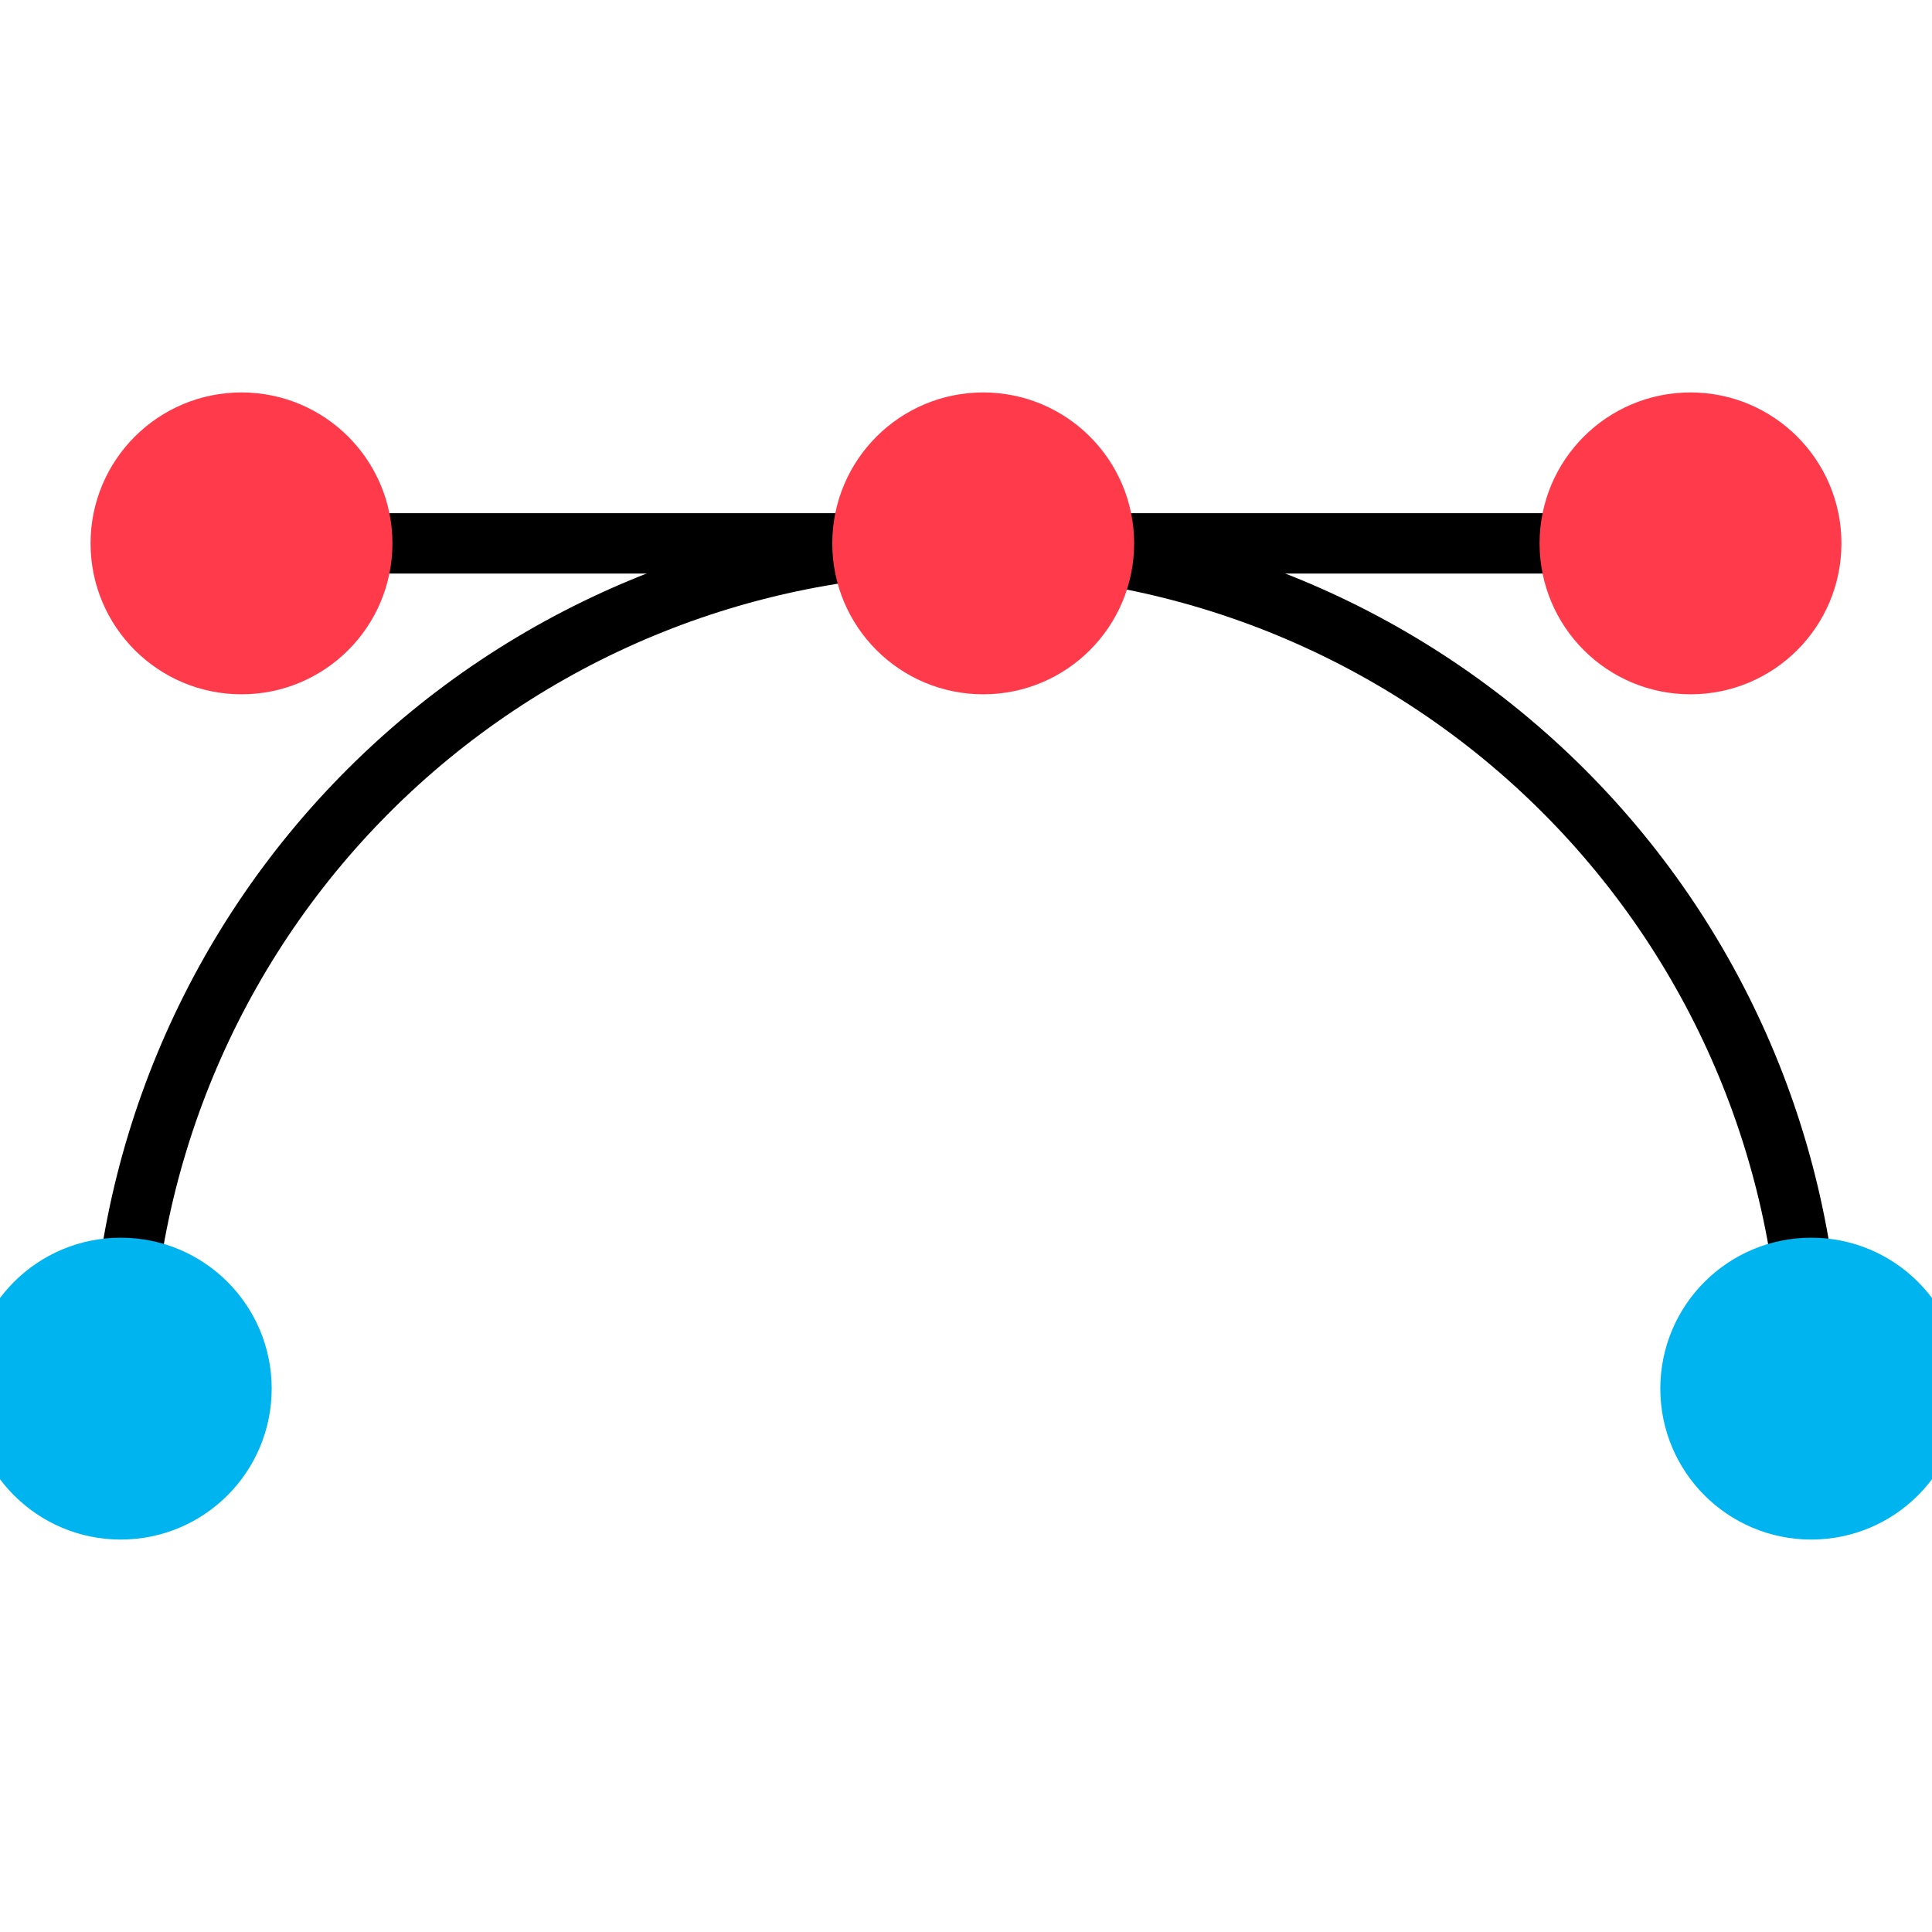
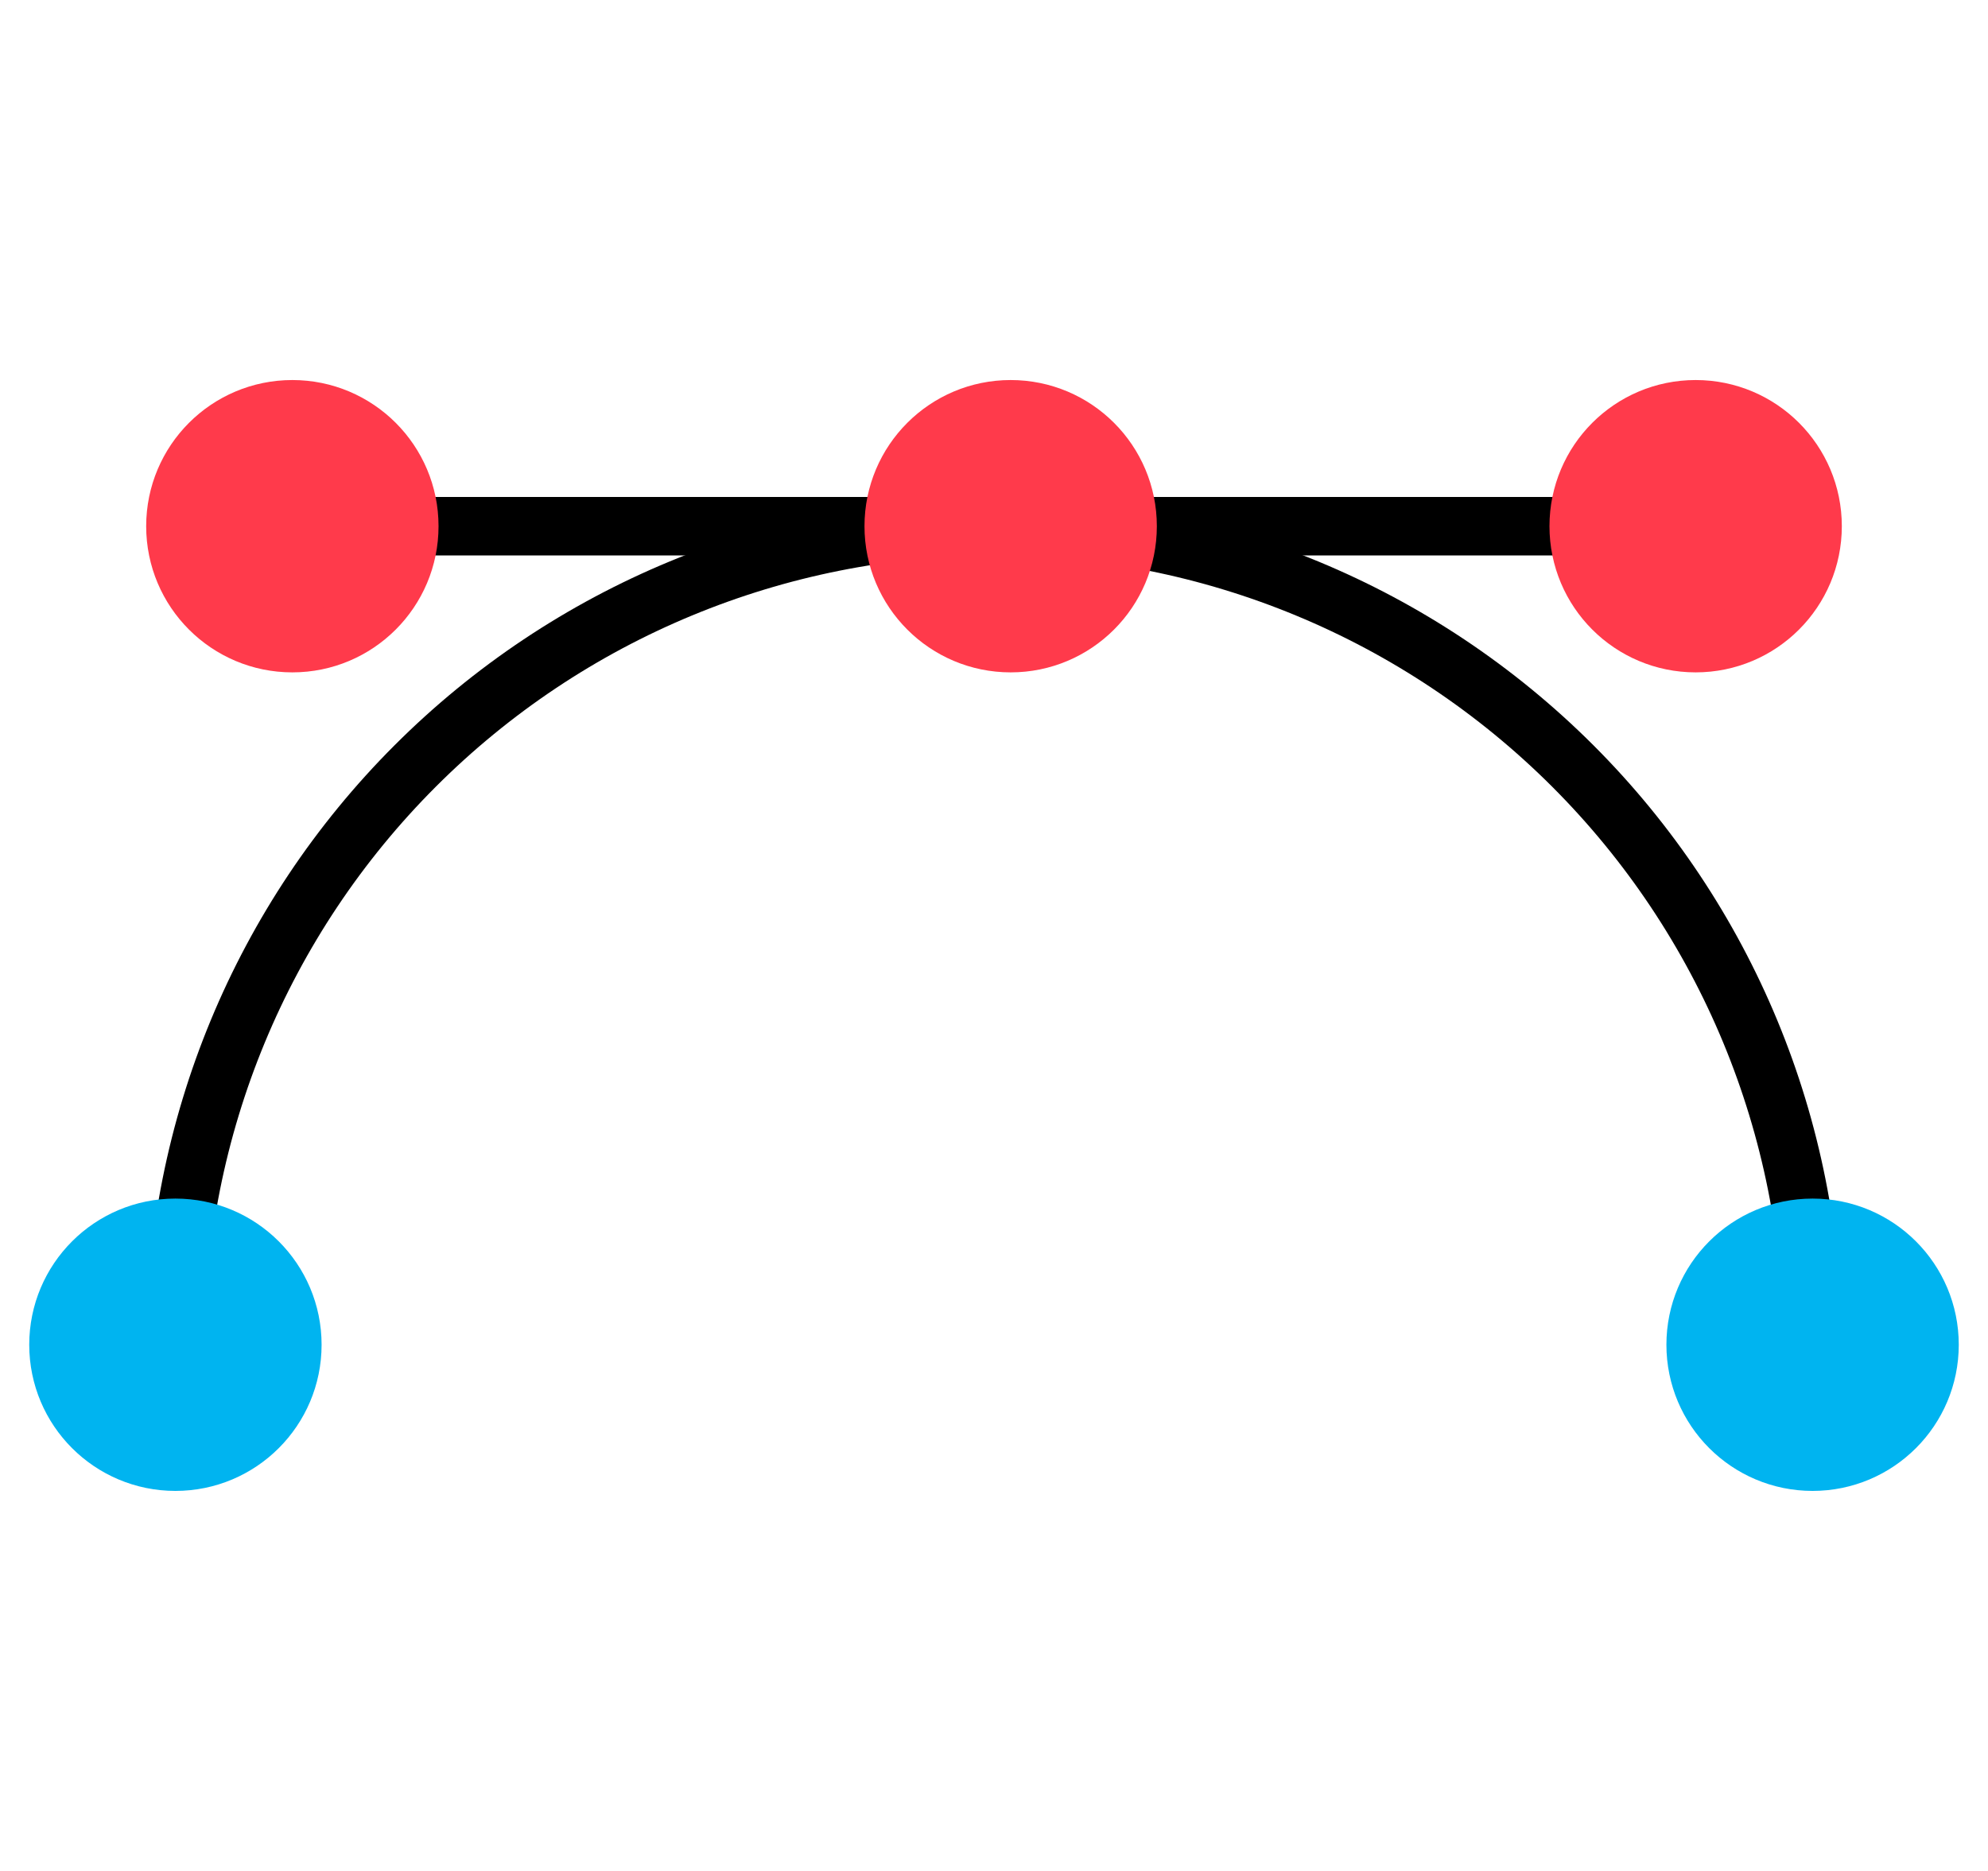
- <svg xmlns="http://www.w3.org/2000/svg" fill="none" height="32" viewBox="0 0 32 32" width="32">
-   <path d="m30 23c0-3.713-1.475-7.274-4.101-9.899s-6.186-4.101-9.899-4.101-7.274 1.475-9.899 4.101c-2.626 2.626-4.101 6.186-4.101 9.899" stroke="currentColor" stroke-miterlimit="10" />
-   <path d="m4 9h24" stroke="currentColor" stroke-miterlimit="10" />
+ <svg xmlns="http://www.w3.org/2000/svg" fill="none" height="32" viewBox="0 0 34 32" width="34">
+   <path d="m31 23c0-3.713-1.475-7.274-4.101-9.899s-6.186-4.101-9.899-4.101-7.274 1.475-9.899 4.101c-2.626 2.626-4.101 6.186-4.101 9.899" stroke="currentColor" stroke-miterlimit="10" />
+   <path d="m5 9h24" stroke="currentColor" stroke-miterlimit="10" />
  <g fill="#ff3a4b" stroke="#ff3a4b">
-     <path d="m4 11c1.105 0 2-.895 2-2 0-1.105-.895-2-2-2s-2 .895-2 2c0 1.105.895 2 2 2z" />
-     <path d="m28 11c1.105 0 2-.895 2-2 0-1.105-.895-2-2-2s-2 .895-2 2c0 1.105.895 2 2 2z" />
-     <path d="m16.285 11c1.105 0 2-.895 2-2 0-1.105-.895-2-2-2-1.105 0-2 .895-2 2 0 1.105.895 2 2 2z" />
+     <path d="m5 11c1.105 0 2-.895 2-2 0-1.105-.895-2-2-2s-2 .895-2 2c0 1.105.895 2 2 2z" />
+     <path d="m29 11c1.105 0 2-.895 2-2 0-1.105-.895-2-2-2s-2 .895-2 2c0 1.105.895 2 2 2z" />
+     <path d="m17.285 11c1.105 0 2-.895 2-2 0-1.105-.895-2-2-2-1.105 0-2 .895-2 2 0 1.105.895 2 2 2z" />
  </g>
-   <path d="m30 25c1.105 0 2-.895 2-2s-.895-2-2-2-2 .895-2 2 .895 2 2 2z" fill="#00b4f0" stroke="#00b4f0" />
-   <path d="m2 25c1.105 0 2-.895 2-2s-.895-2-2-2c-1.105 0-2 .895-2 2s.895 2 2 2z" fill="#00b4f0" stroke="#00b4f0" />
+   <path d="m31 25c1.105 0 2-.895 2-2s-.895-2-2-2-2 .895-2 2 .895 2 2 2z" fill="#00b4f0" stroke="#00b4f0" />
+   <path d="m3 25c1.105 0 2-.895 2-2s-.895-2-2-2-2 .895-2 2 .895 2 2 2z" fill="#00b4f0" stroke="#00b4f0" />
</svg>
